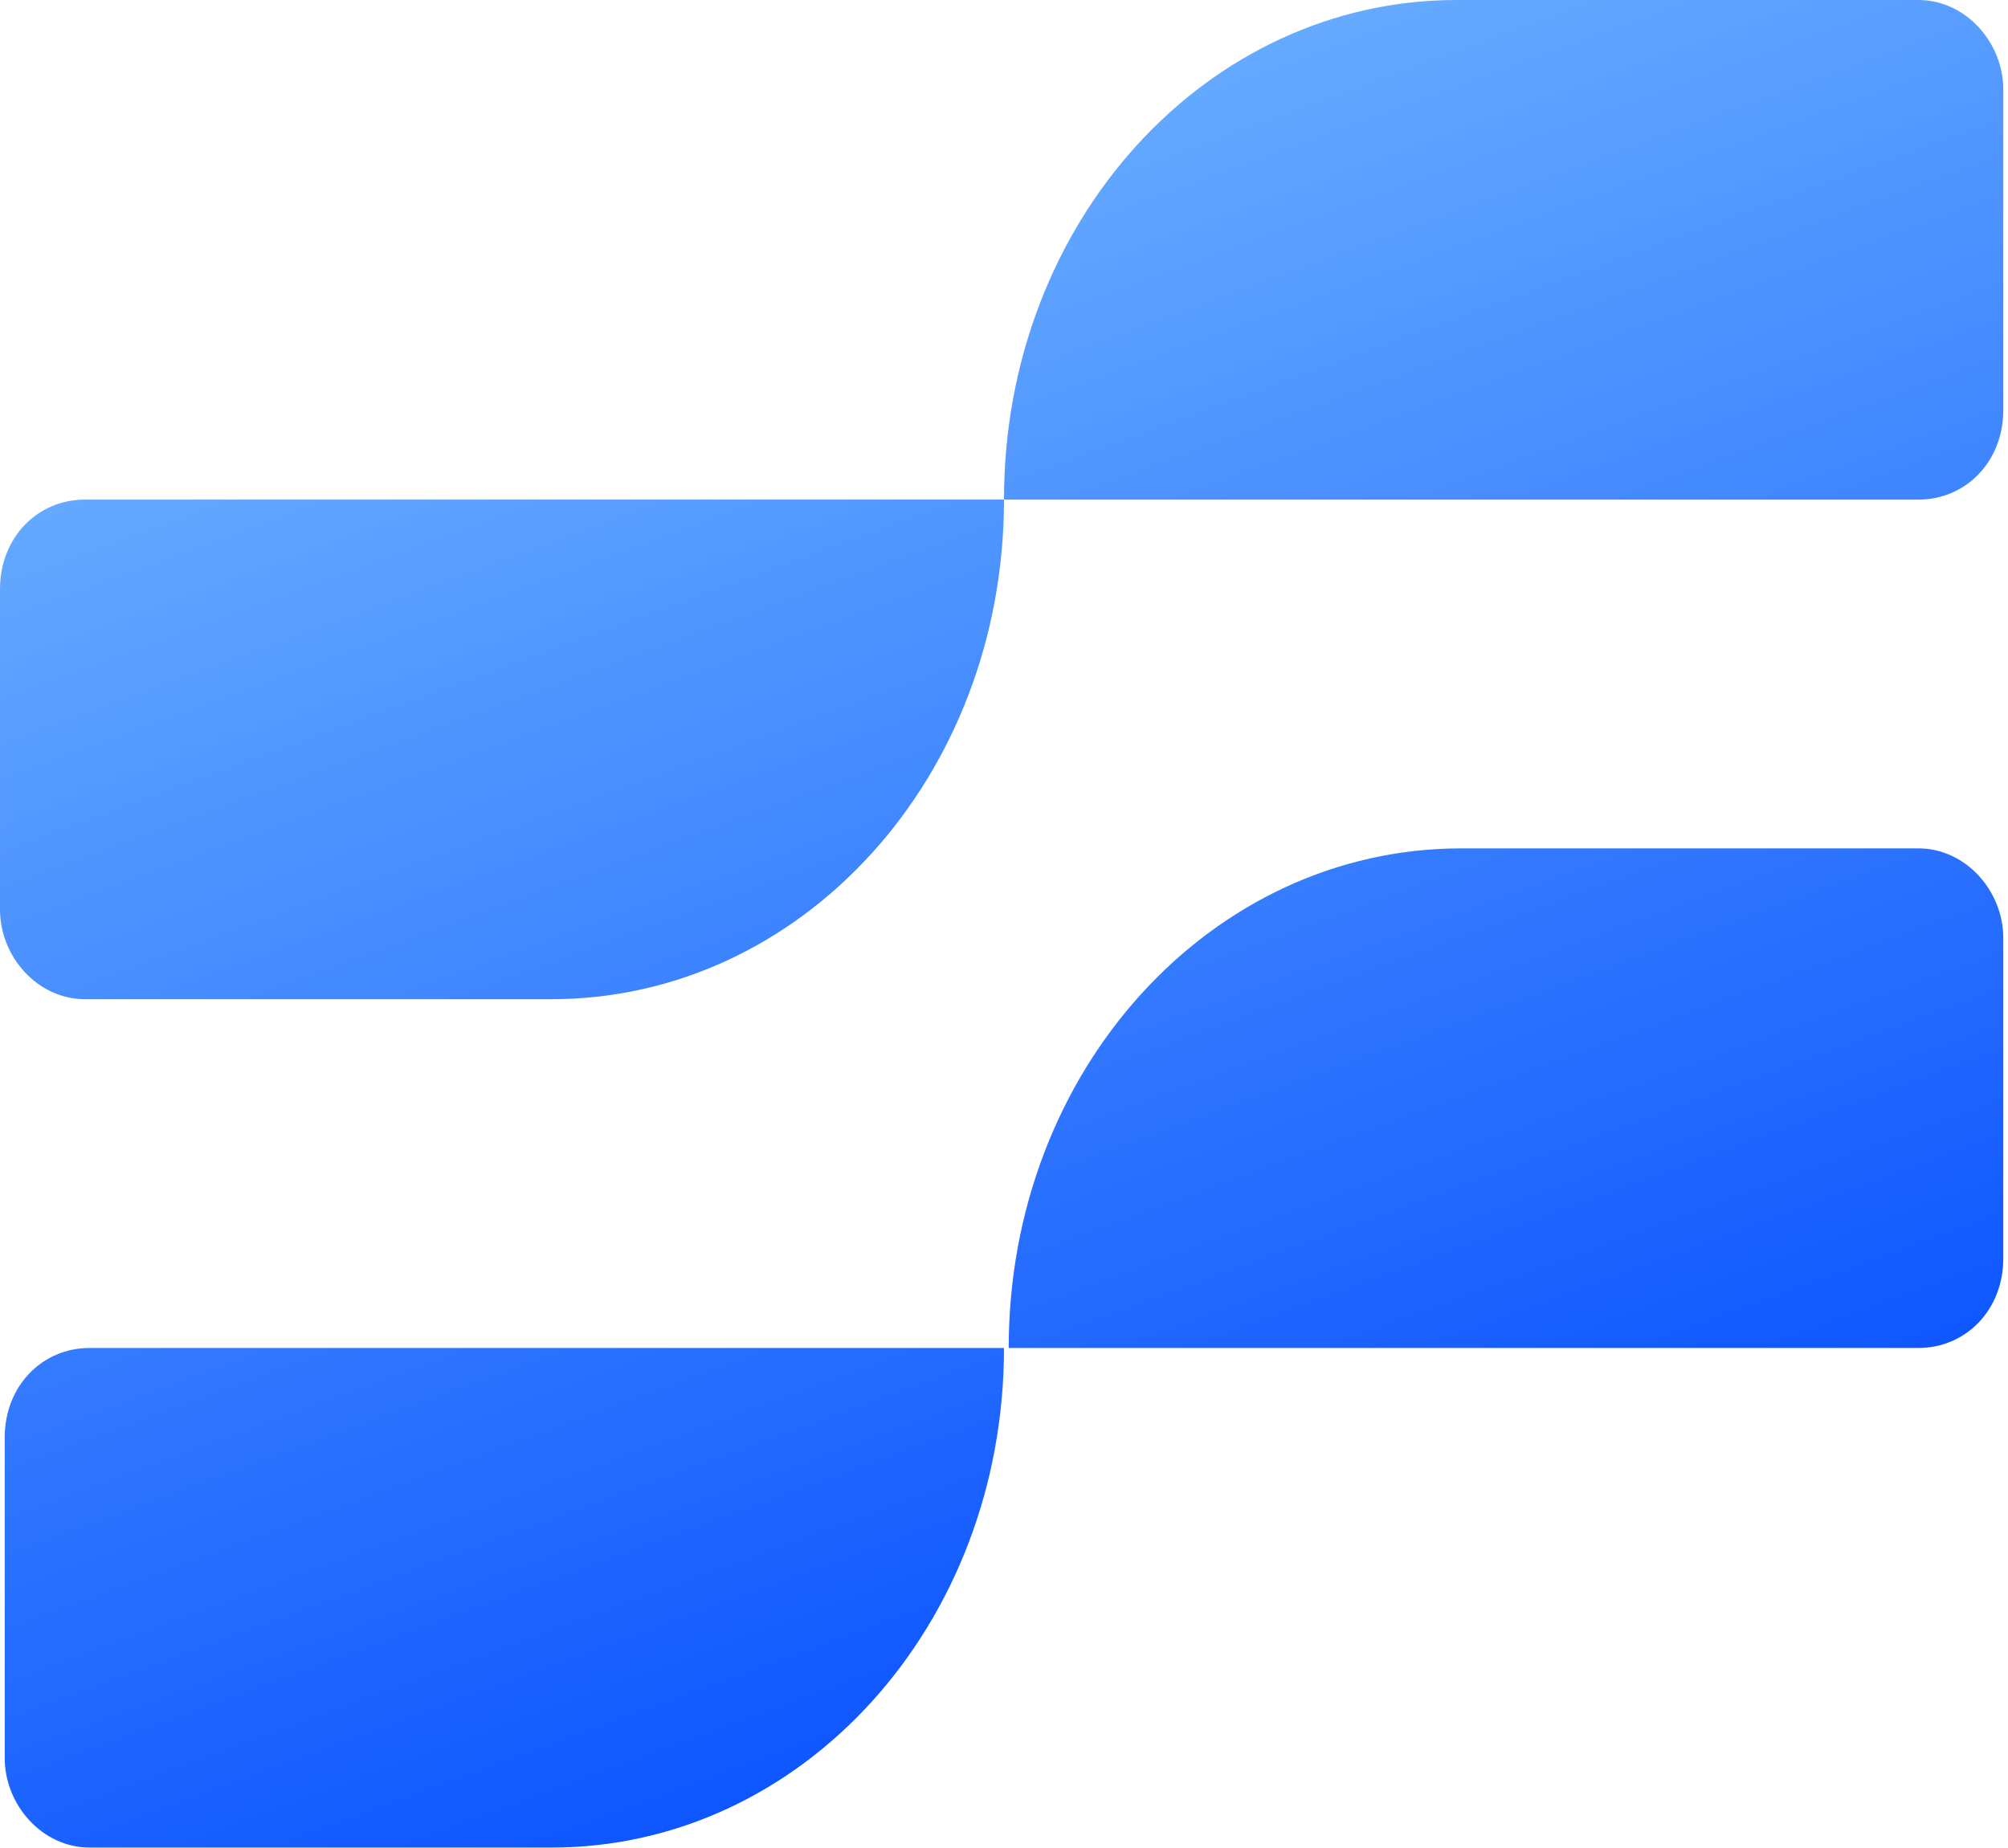
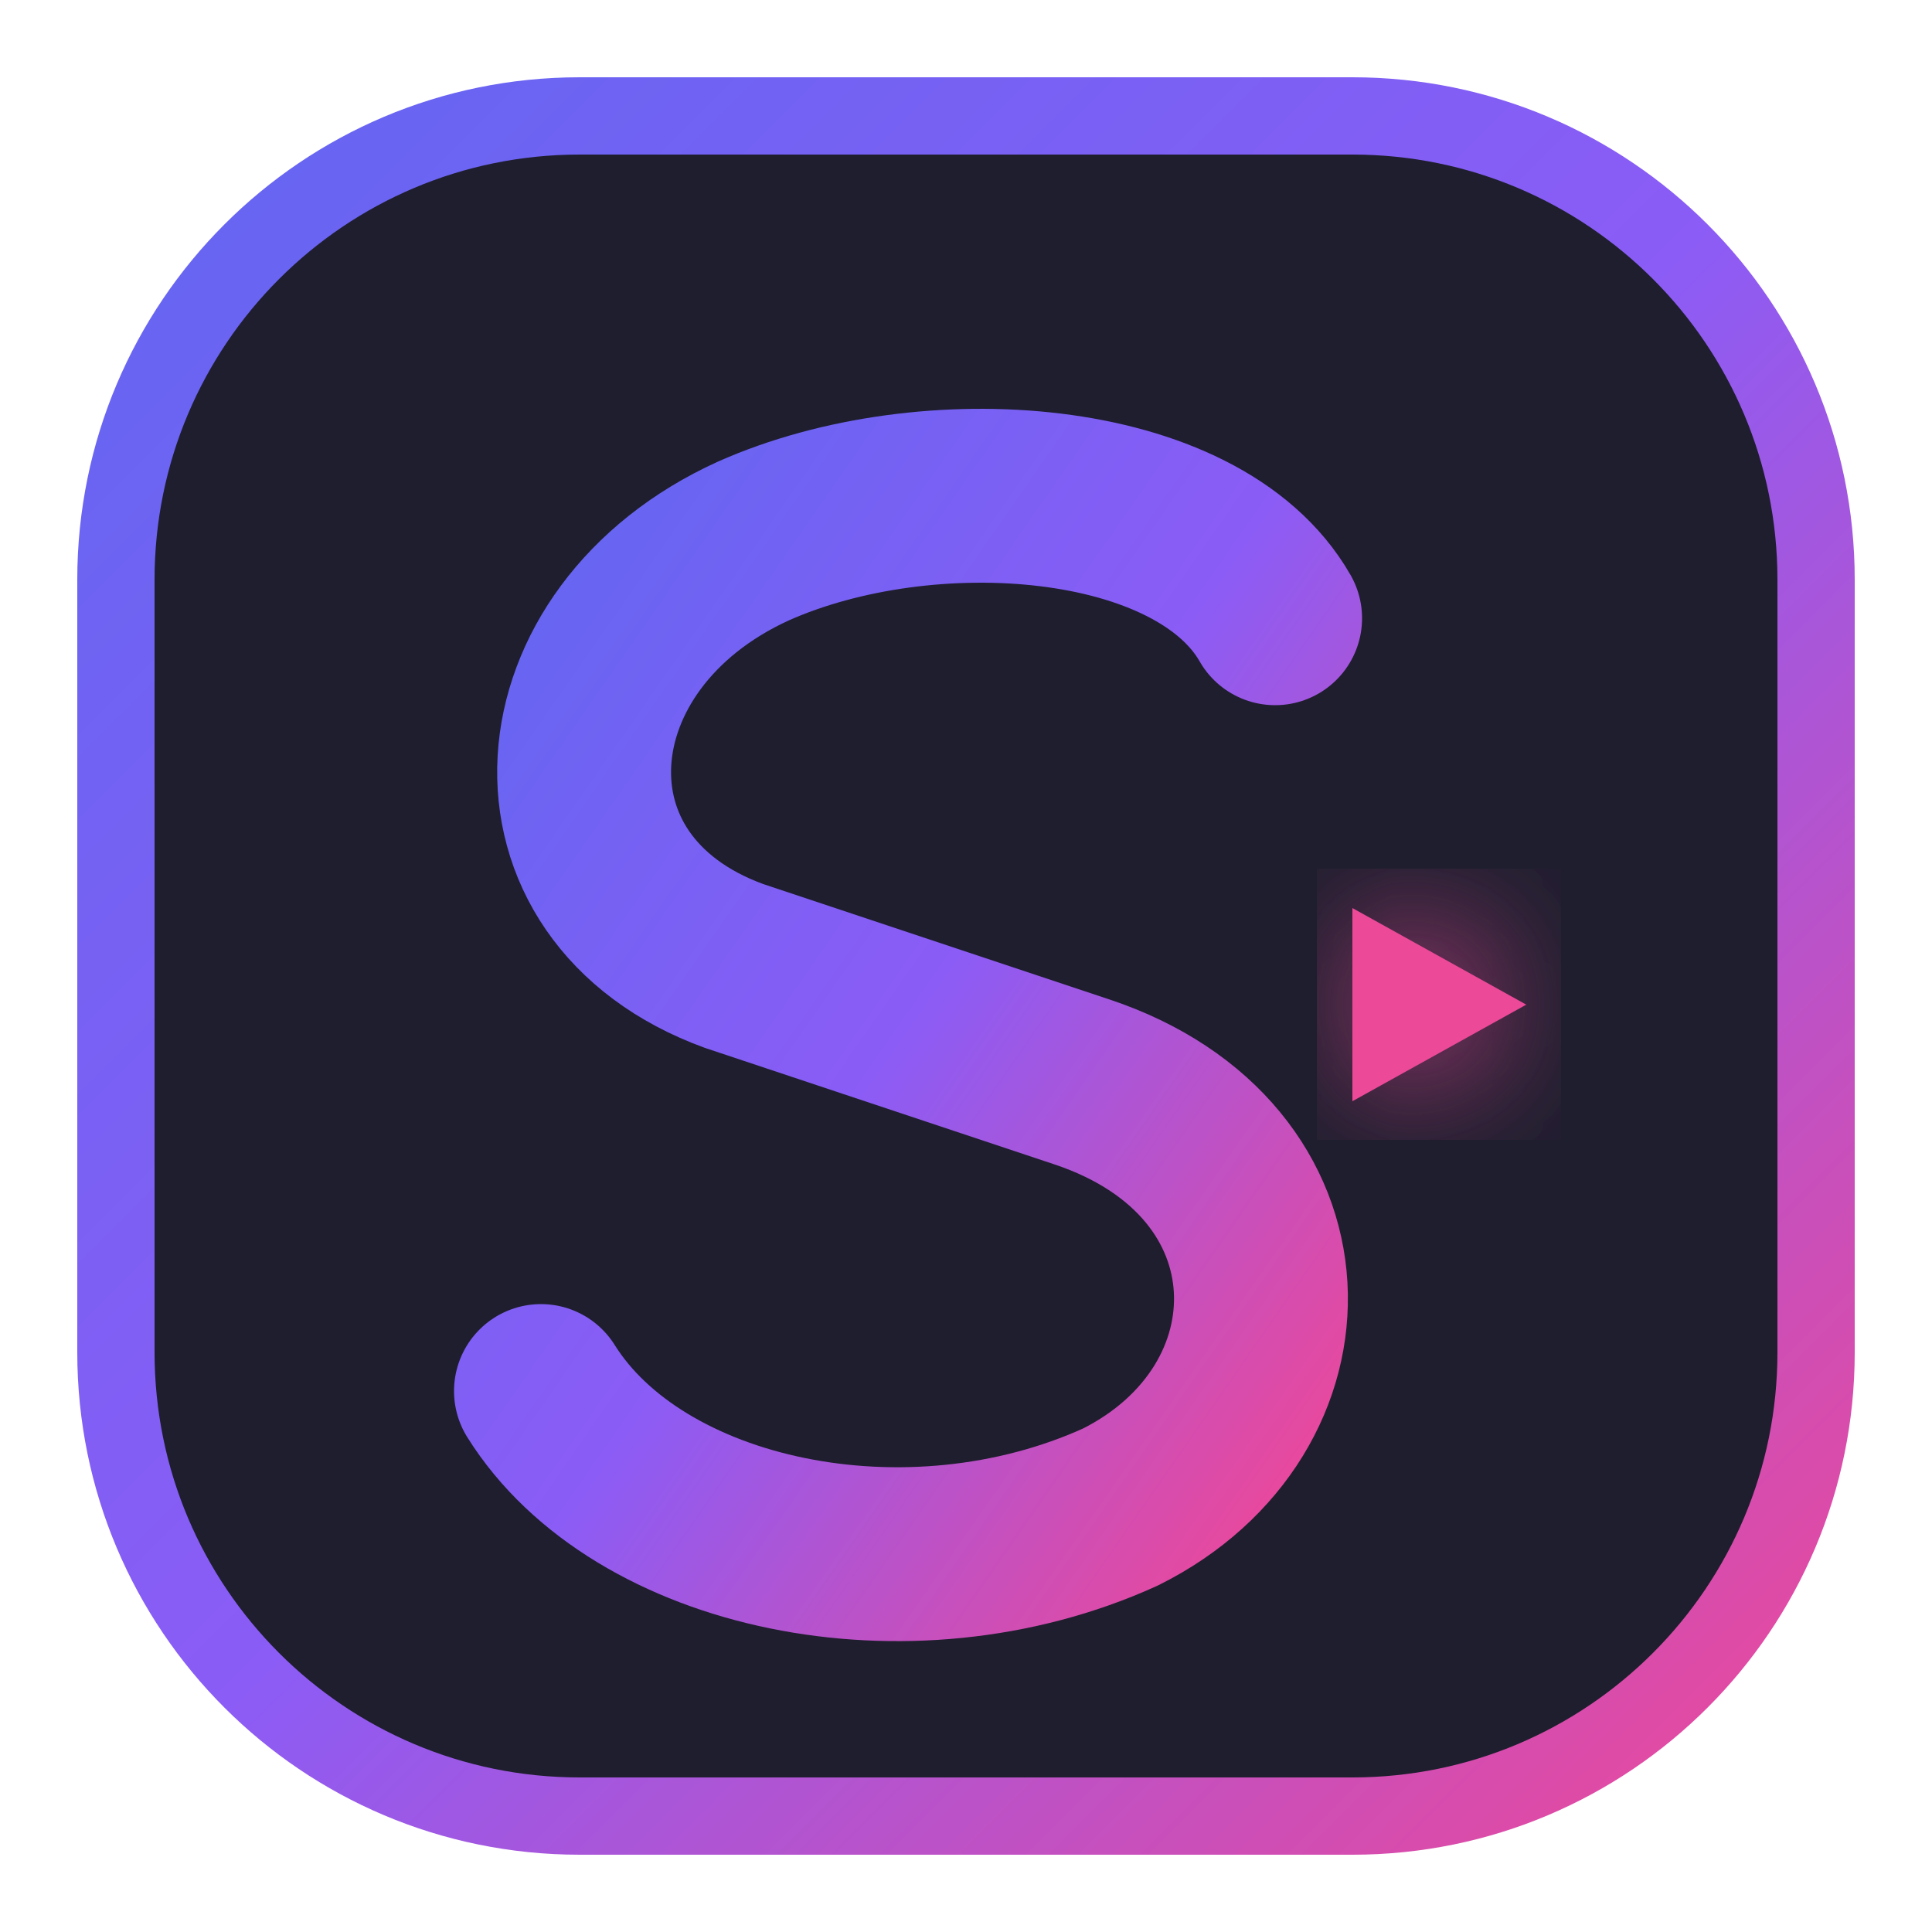
- <svg xmlns="http://www.w3.org/2000/svg" xml:space="preserve" width="12.792mm" height="11.771mm" version="1.1" style="shape-rendering:geometricPrecision; text-rendering:geometricPrecision; image-rendering:optimizeQuality; fill-rule:evenodd; clip-rule:evenodd" viewBox="0 0 4.26 3.92">
+ <svg xmlns="http://www.w3.org/2000/svg" viewBox="0 0 100 100" width="100" height="100">
  <defs>
-     <style type="text/css">
-    
-     .fil0 {fill:url(#id0)}
-    
-   </style>
-     <linearGradient id="id0" gradientUnits="userSpaceOnUse" x1="3.18" y1="3.78" x2="1.85" y2="0.15">
-       <stop offset="0" style="stop-opacity:1; stop-color:#0048FF" />
-       <stop offset="1" style="stop-opacity:1; stop-color:#6BB0FF" />
+     <linearGradient id="simaGrad" x1="0%" y1="0%" x2="100%" y2="100%">
+       <stop offset="0%" stop-color="#6366F1" />
+       <stop offset="50%" stop-color="#8B5CF6" />
+       <stop offset="100%" stop-color="#EC4899" />
    </linearGradient>
+     <filter id="glow" x="-20%" y="-20%" width="140%" height="140%">
+       <feGaussianBlur stdDeviation="4" result="blur" />
+       <feComposite in="SourceGraphic" in2="blur" operator="over" />
+     </filter>
  </defs>
-   <g id="Layer_x0020_1">
-     <path class="fil0" d="M1.18 3.92l-0.2 0 -0.2 0 -0.59 0c-0.1,0 -0.18,-0.09 -0.18,-0.19l0 -0.68c0,-0.11 0.08,-0.19 0.18,-0.19l0.59 0 0.2 0 1.16 0c0,-0.59 0.43,-1.06 0.96,-1.06l0.09 0 0 -0 0.88 0c0.1,0 0.18,0.09 0.18,0.19l0 0.68c0,0.11 -0.08,0.19 -0.18,0.19l-0.02 0 -0.04 0 -0.04 0 -0.04 0 -1.8 0c0,0.59 -0.43,1.06 -0.96,1.06zm2.1 -3.92l0.79 0c0.1,0 0.18,0.09 0.18,0.19l0 0.68c0,0.11 -0.08,0.19 -0.18,0.19l-0.02 0 -0.04 0 -0.04 0 -0.04 0 -1.8 0c0,0.59 -0.43,1.06 -0.96,1.06l-0.2 0 -0.2 0 -0.59 0c-0.1,0 -0.18,-0.09 -0.18,-0.19l0 -0.68c0,-0.11 0.08,-0.19 0.18,-0.19l0.59 0 0.2 0 1.16 0c0,-0.59 0.43,-1.06 0.96,-1.06l0.09 0 0.09 0zm0 2.86l0.11 0 0.1 0 0.09 0 0.09 0 0.08 0 0.07 0 0.07 0 0.06 0 0.05 0 0.05 0 0.02 0m-0.79 -1.8l0.11 0 0.1 0 0.09 0 0.09 0 0.08 0 0.07 0 0.07 0 0.06 0 0.05 0 0.05 0 0.02 0" />
-   </g>
+   <rect x="6" y="6" width="88" height="88" rx="24" fill="#1E1E2E" stroke="url(#simaGrad)" stroke-width="4" />
+   <path d="M66 32 C62 25, 48 24, 39 28 C28 33, 27 46, 38 50 L56 56 C68 60, 68 73, 58 78 C47 83, 33 80, 28 72" fill="none" stroke="url(#simaGrad)" stroke-width="9" stroke-linecap="round" stroke-linejoin="round" />
+   <polygon points="70,47 70,57 79,52" fill="#EC4899" filter="url(#glow)" />
</svg>
